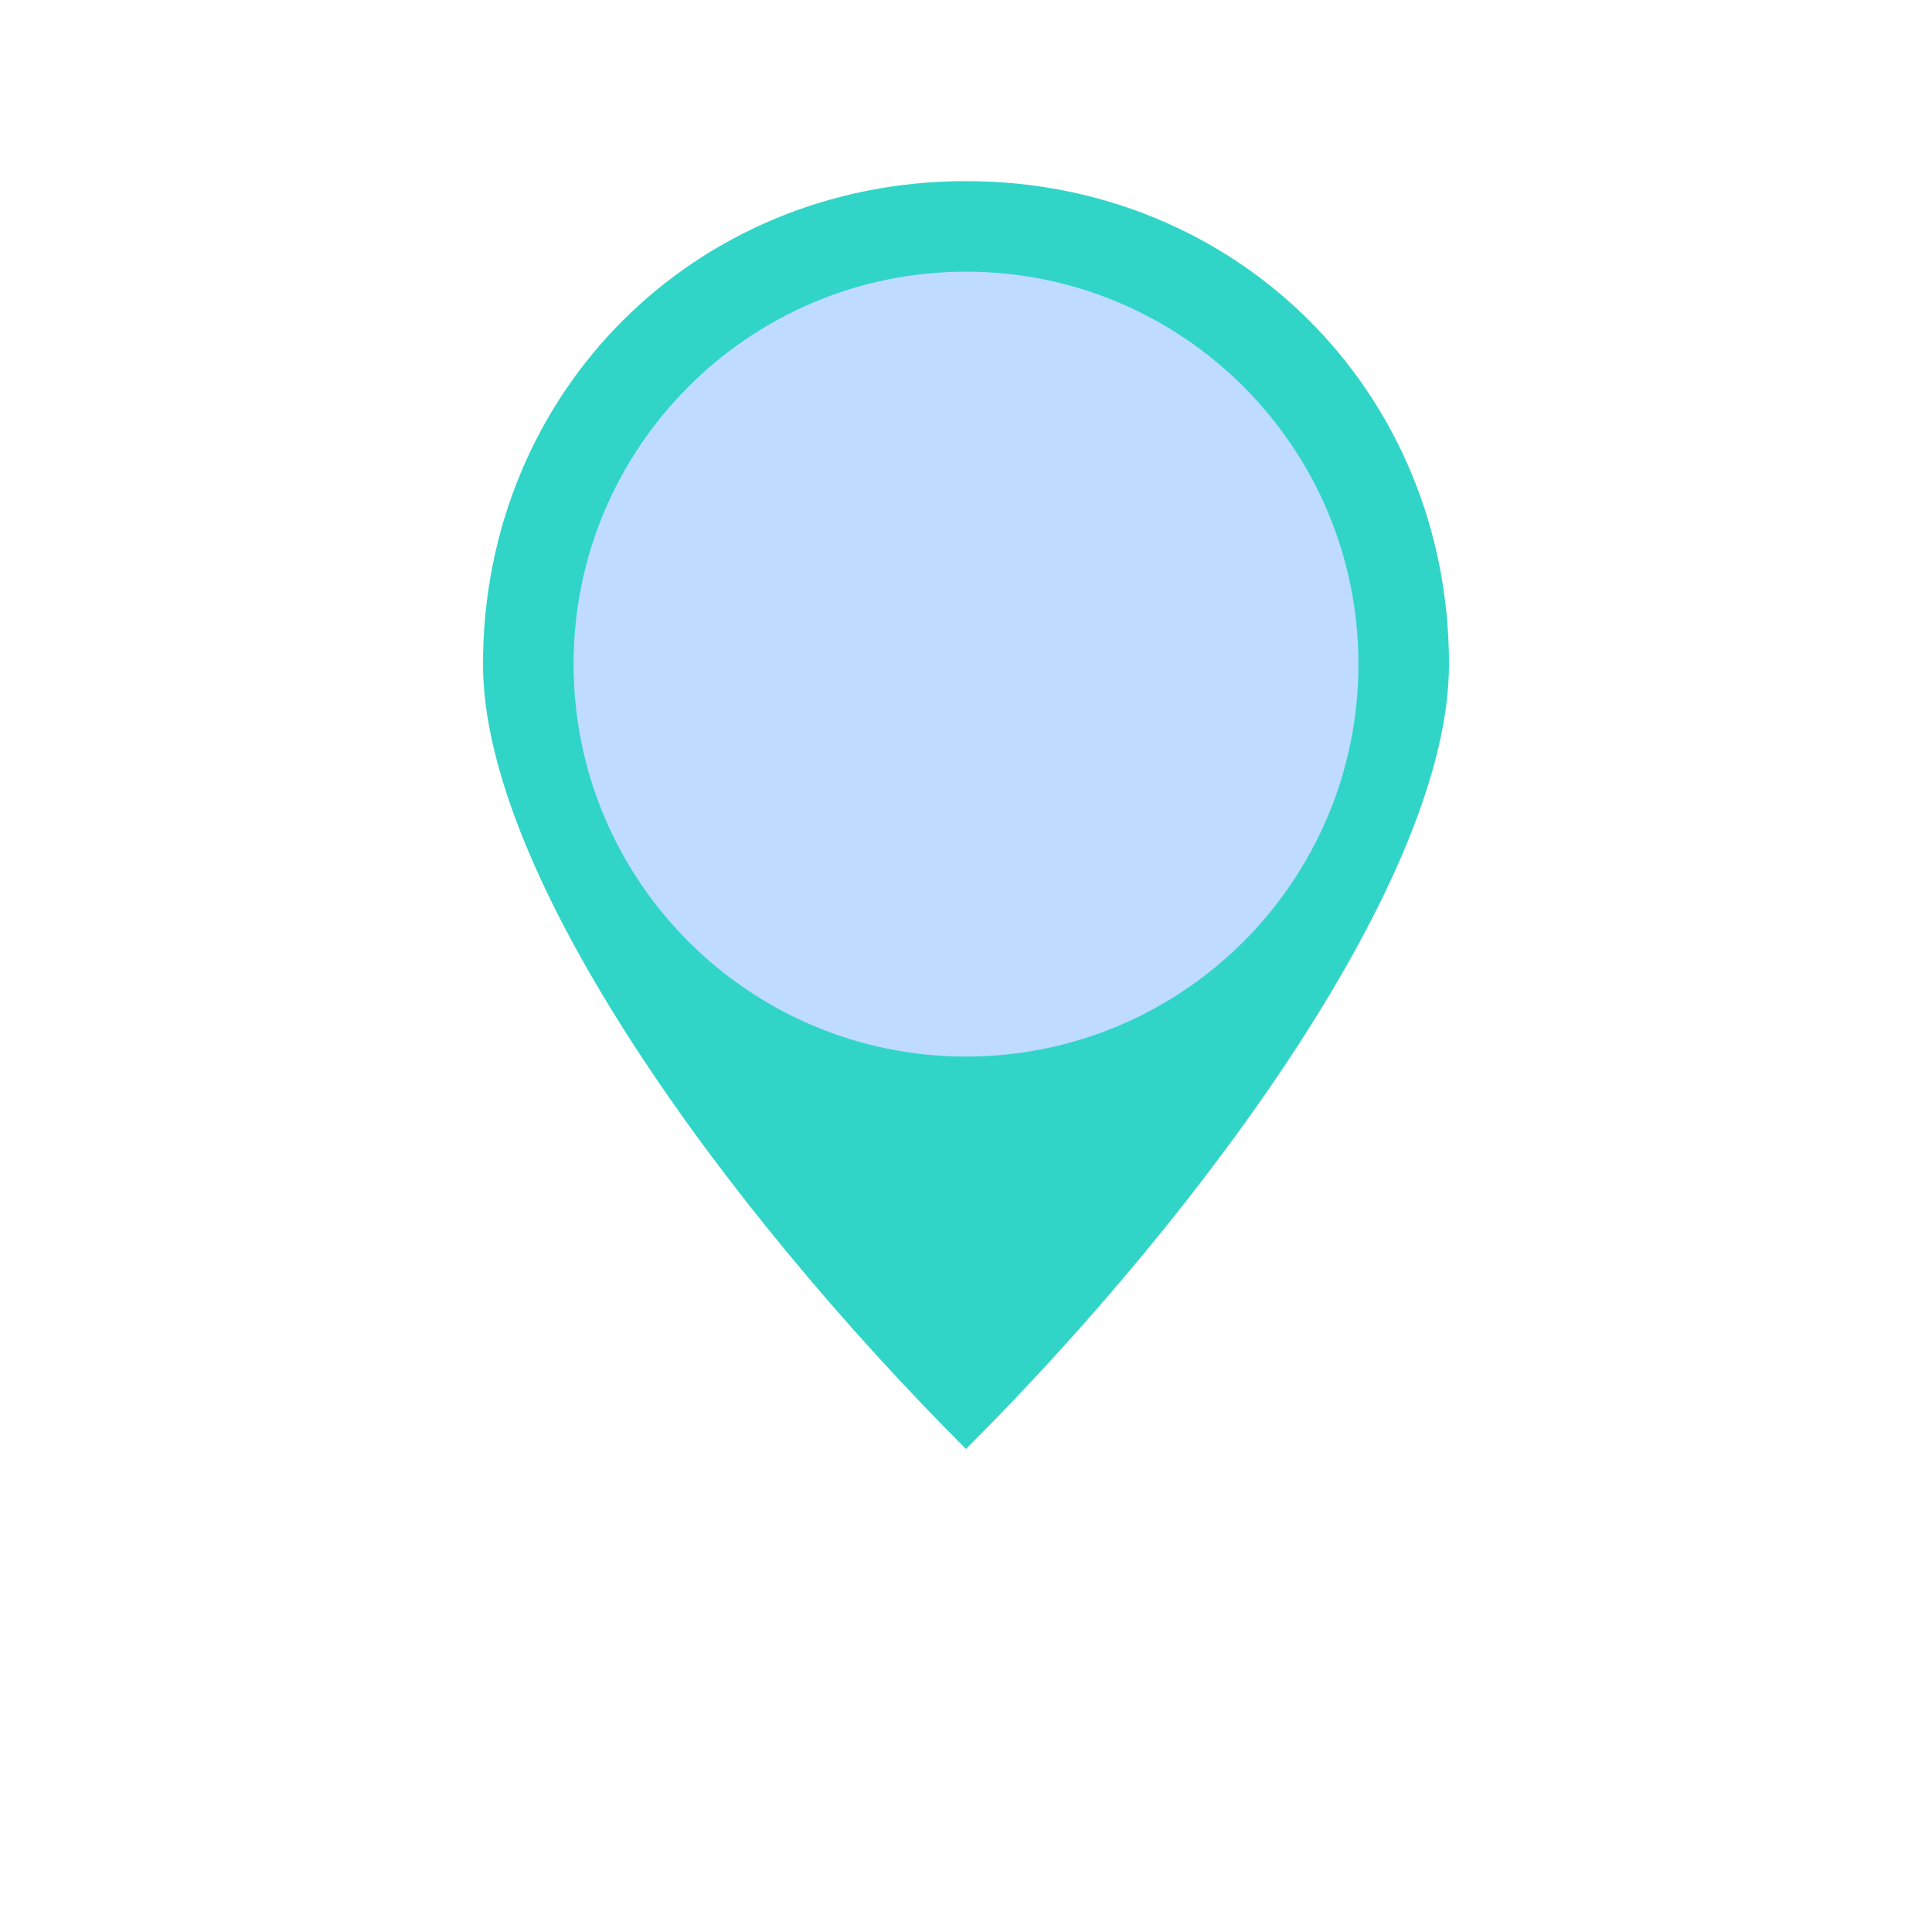
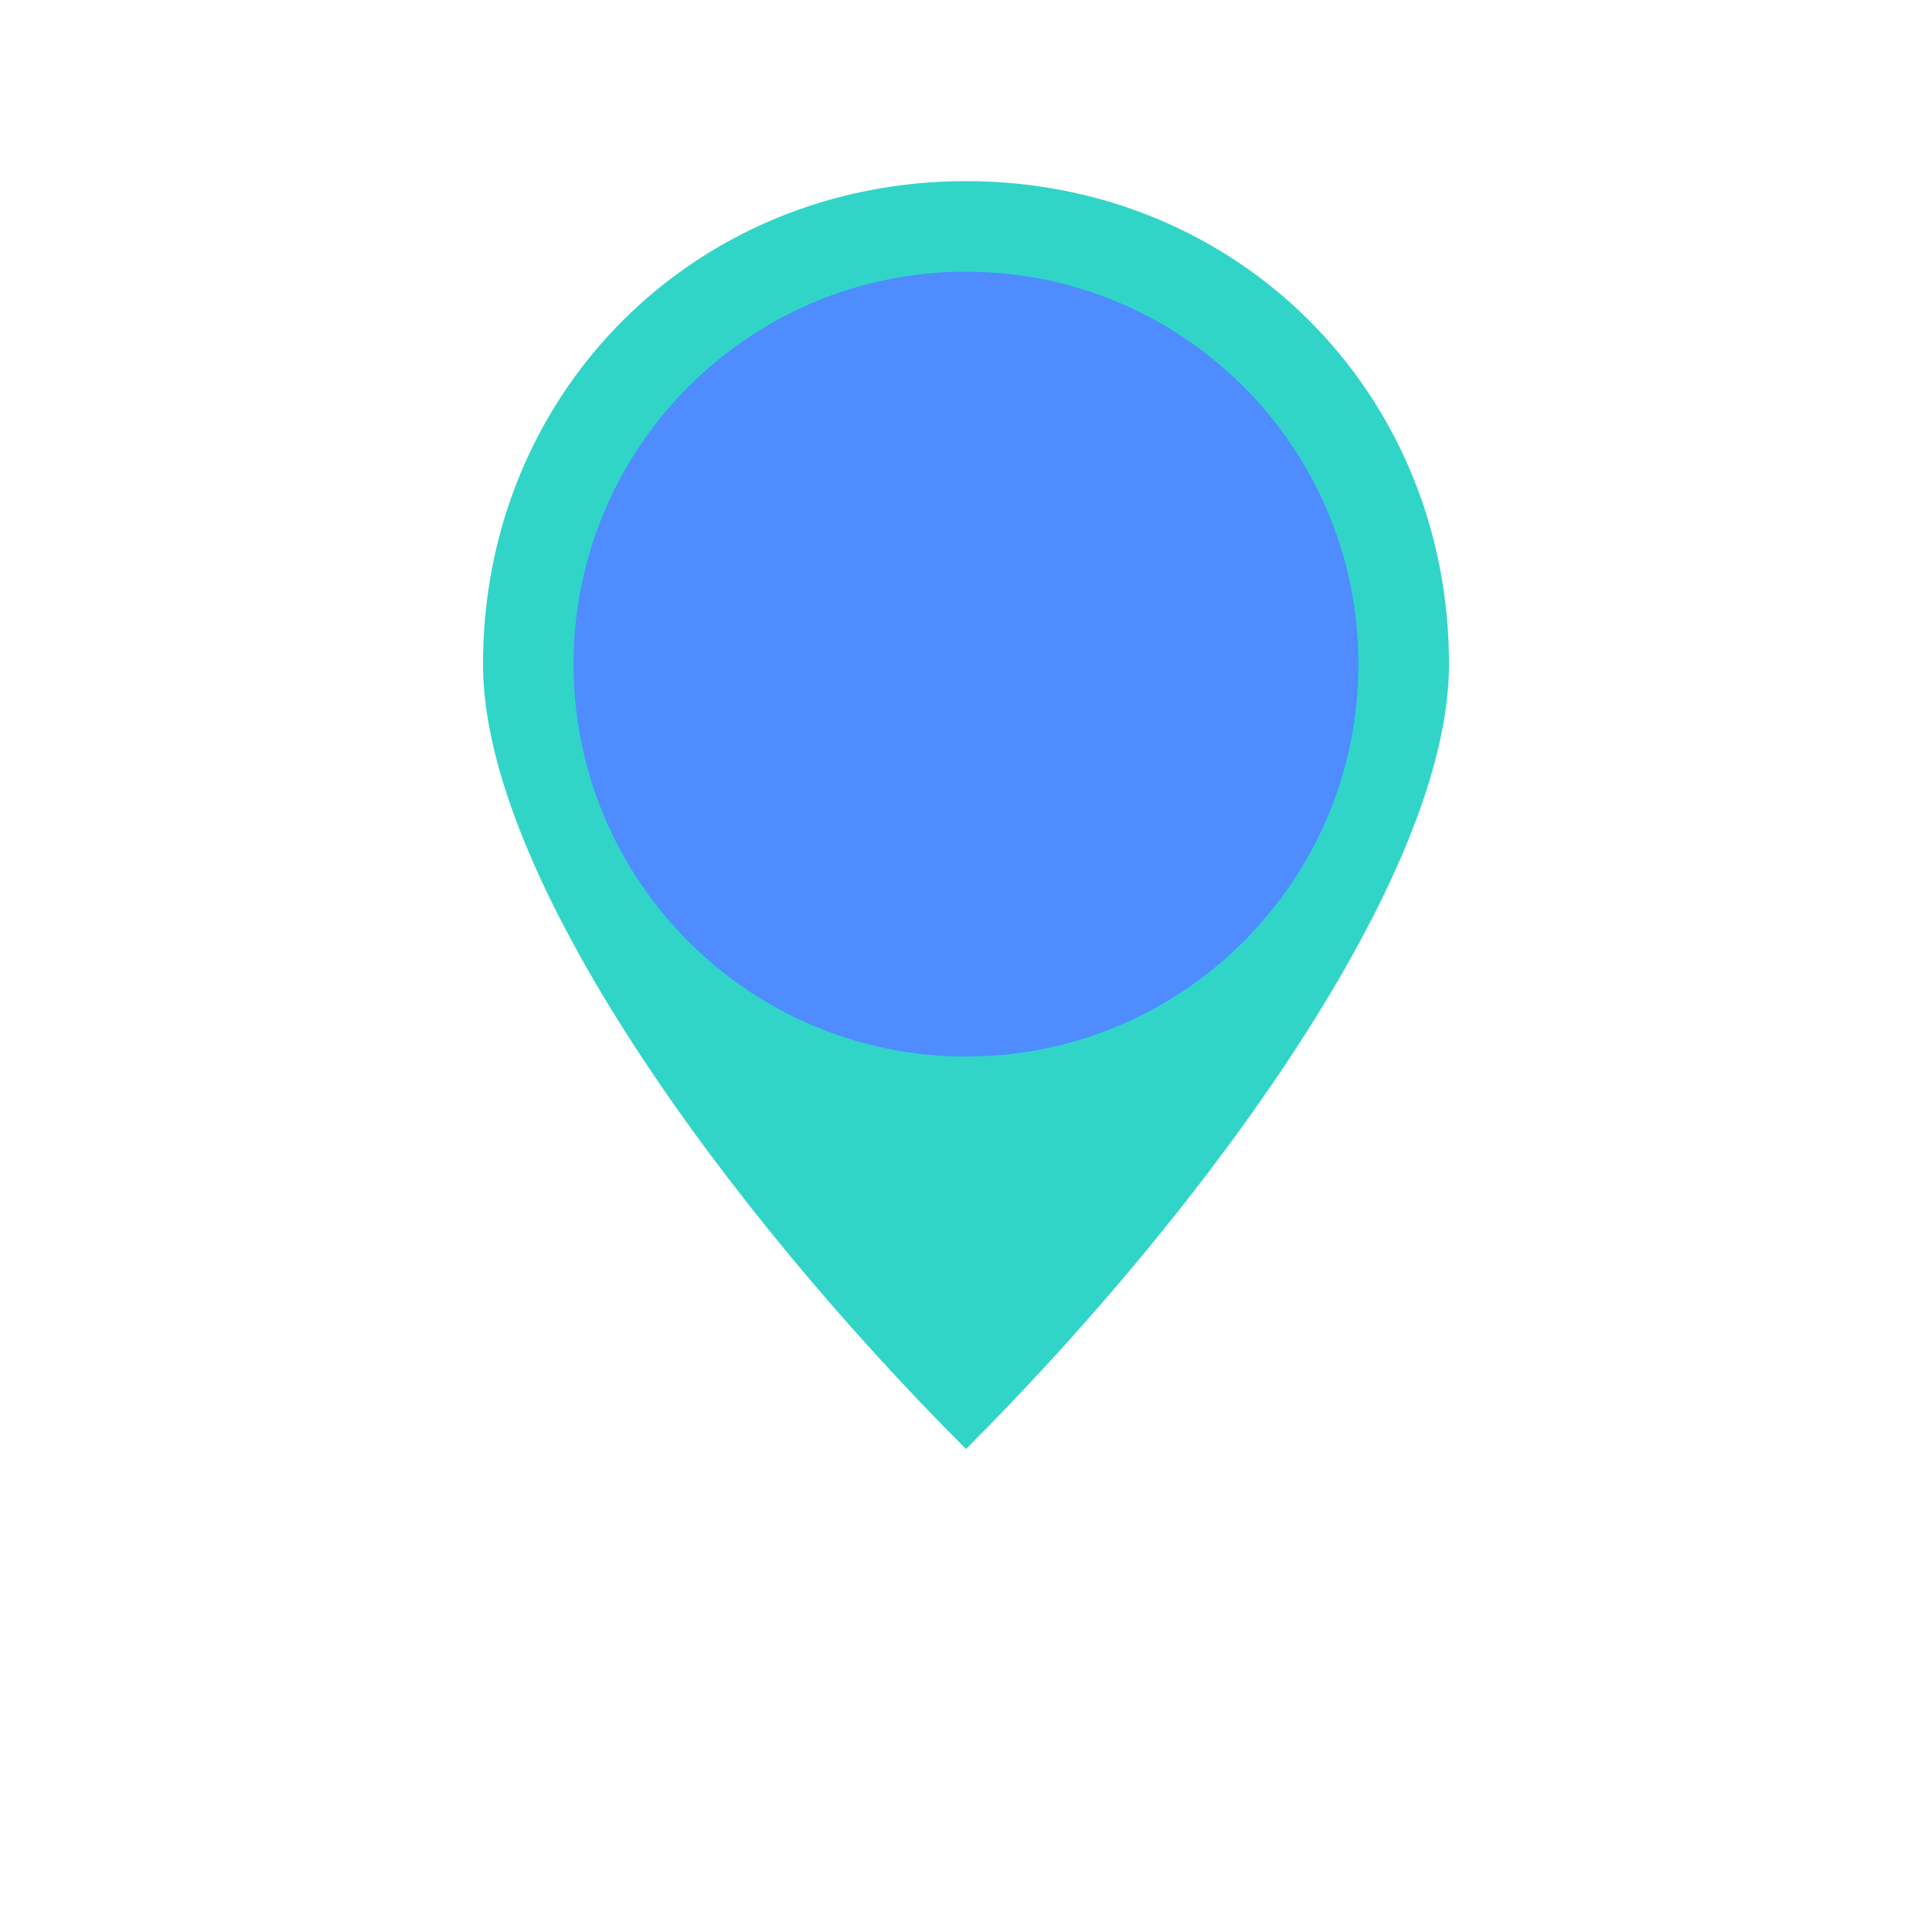
<svg xmlns="http://www.w3.org/2000/svg" height="64" viewBox="0 0 64 64" width="64">
  <path d="M32 6C23 6 16 13 16 22c0 7 8 18 16 26 8-8 16-19 16-26 0-9-7-16-16-16z" fill="#30D5C8" />
-   <circle cx="32" cy="22" fill="#BFDBFF" r="13" />
+   <circle cx="32" cy="22" fill="#4E8CFF" r="13" />
</svg>
